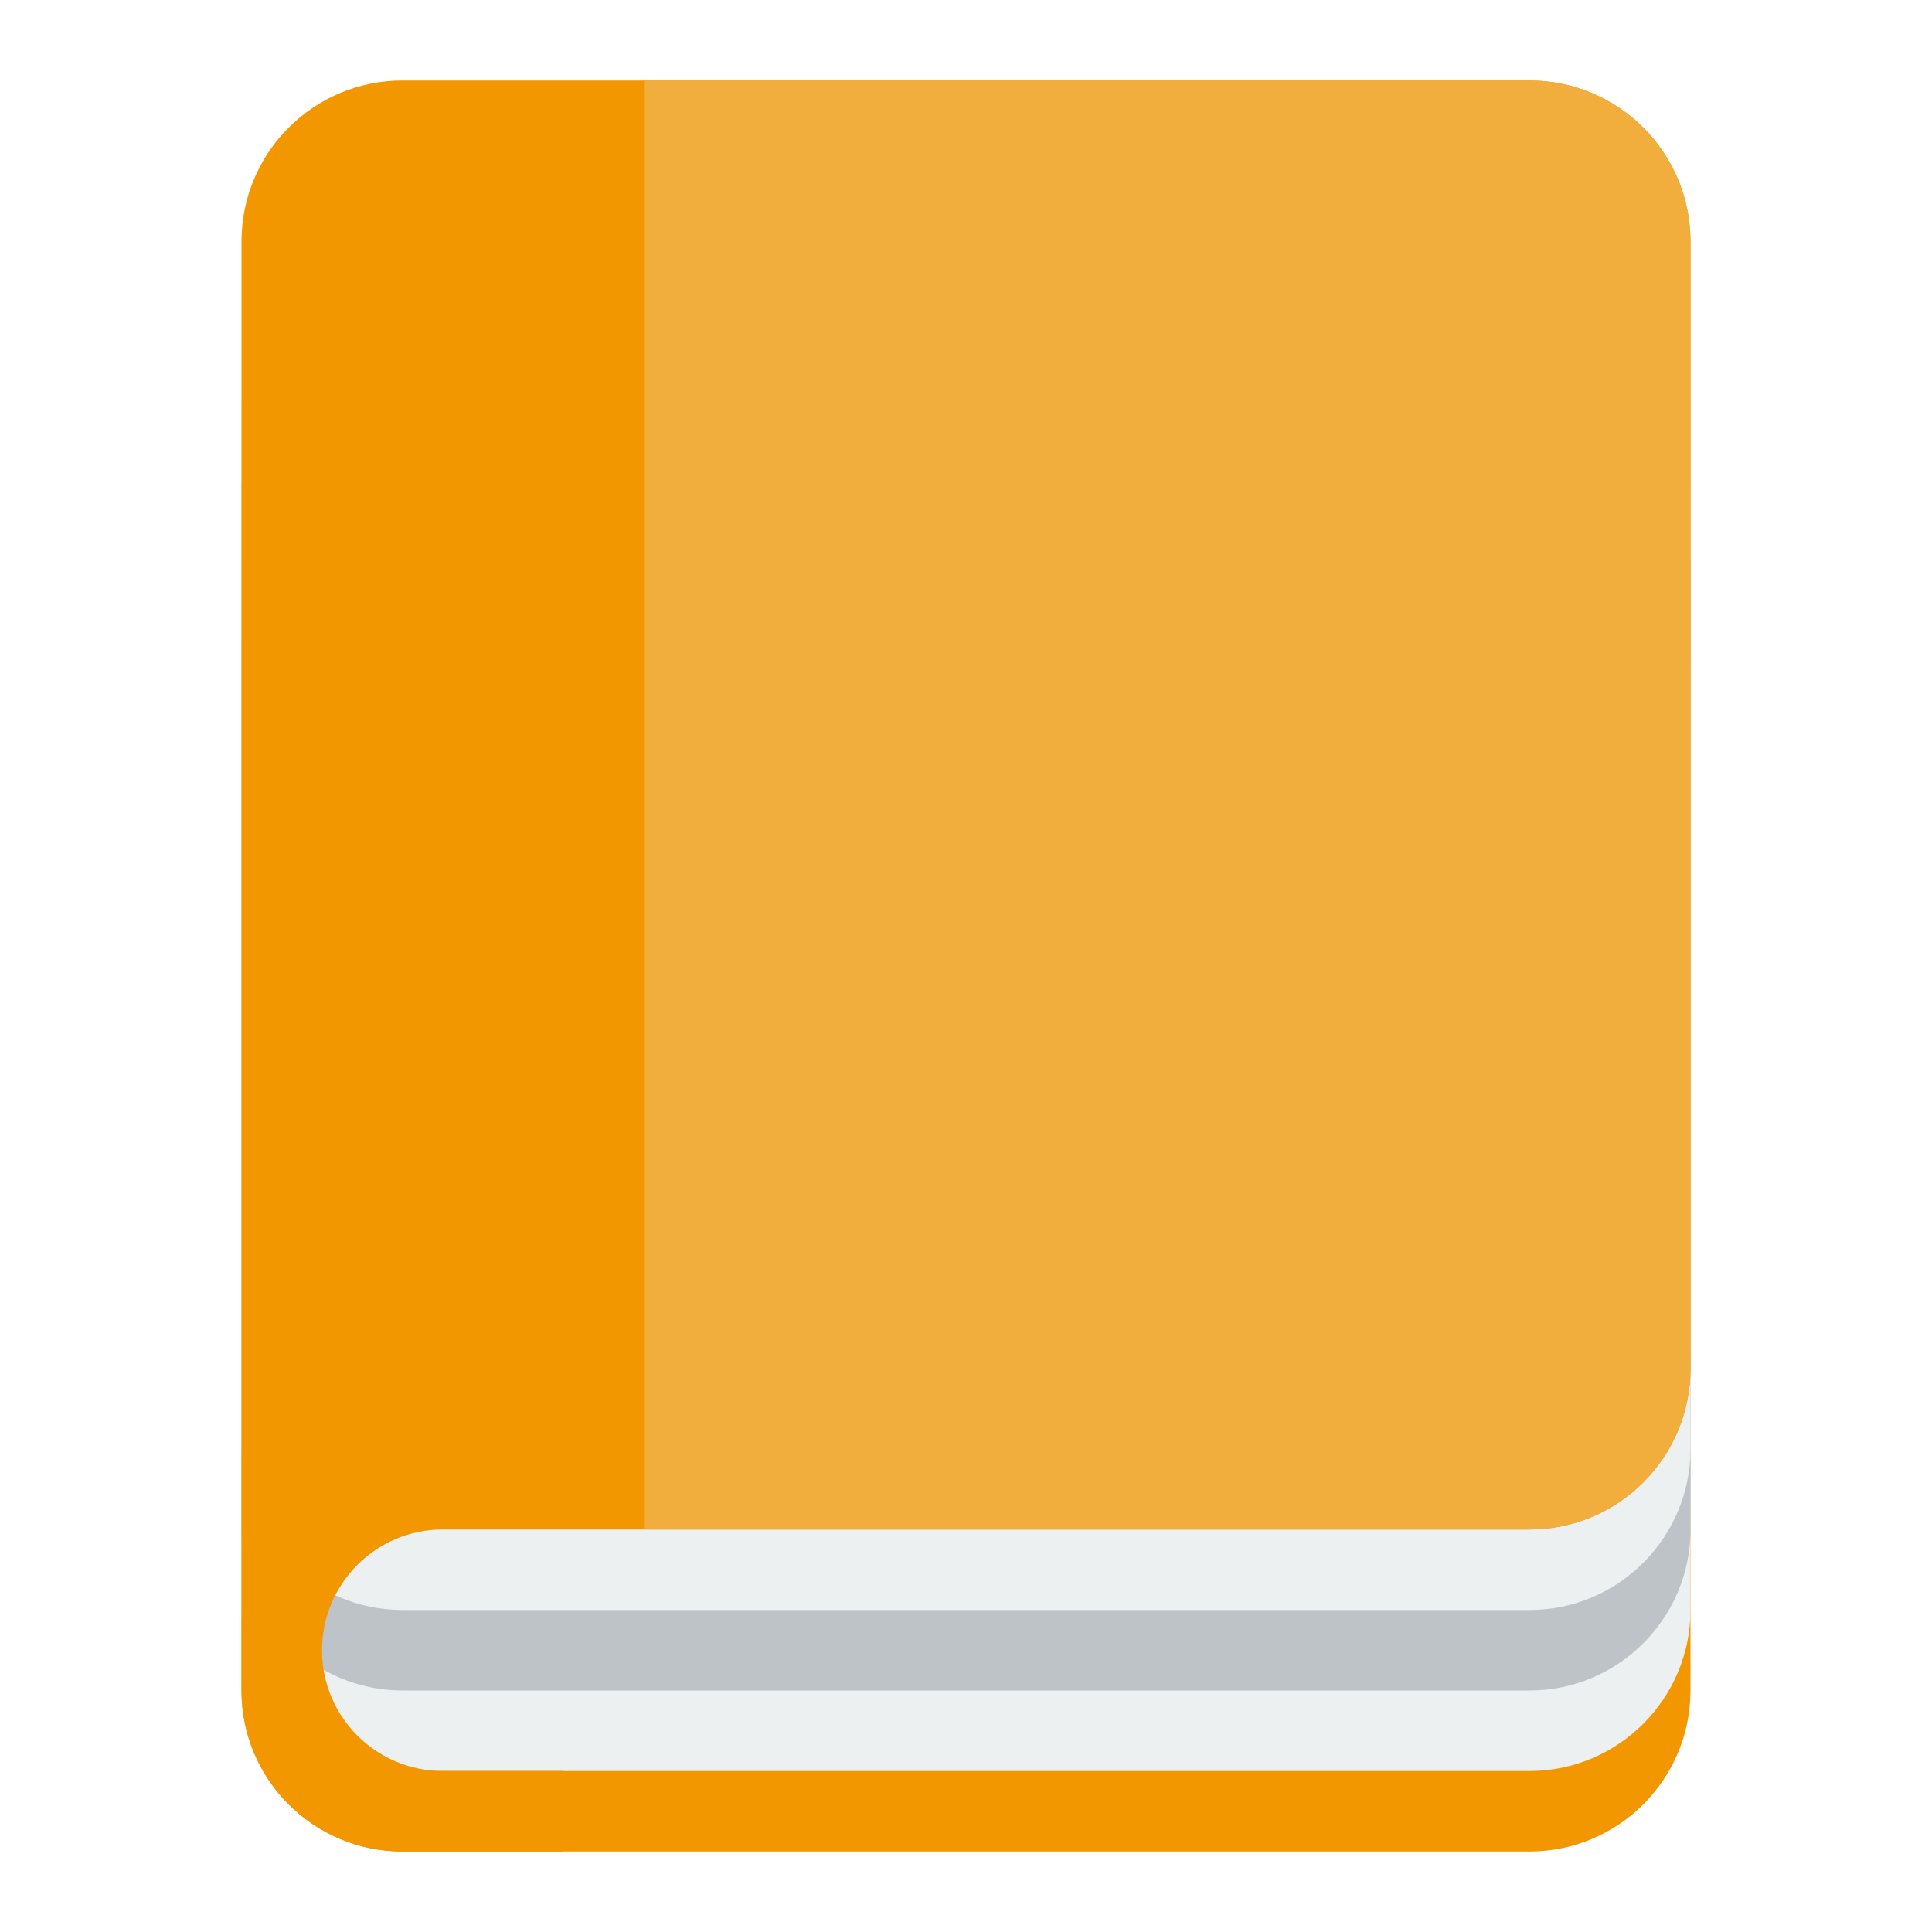
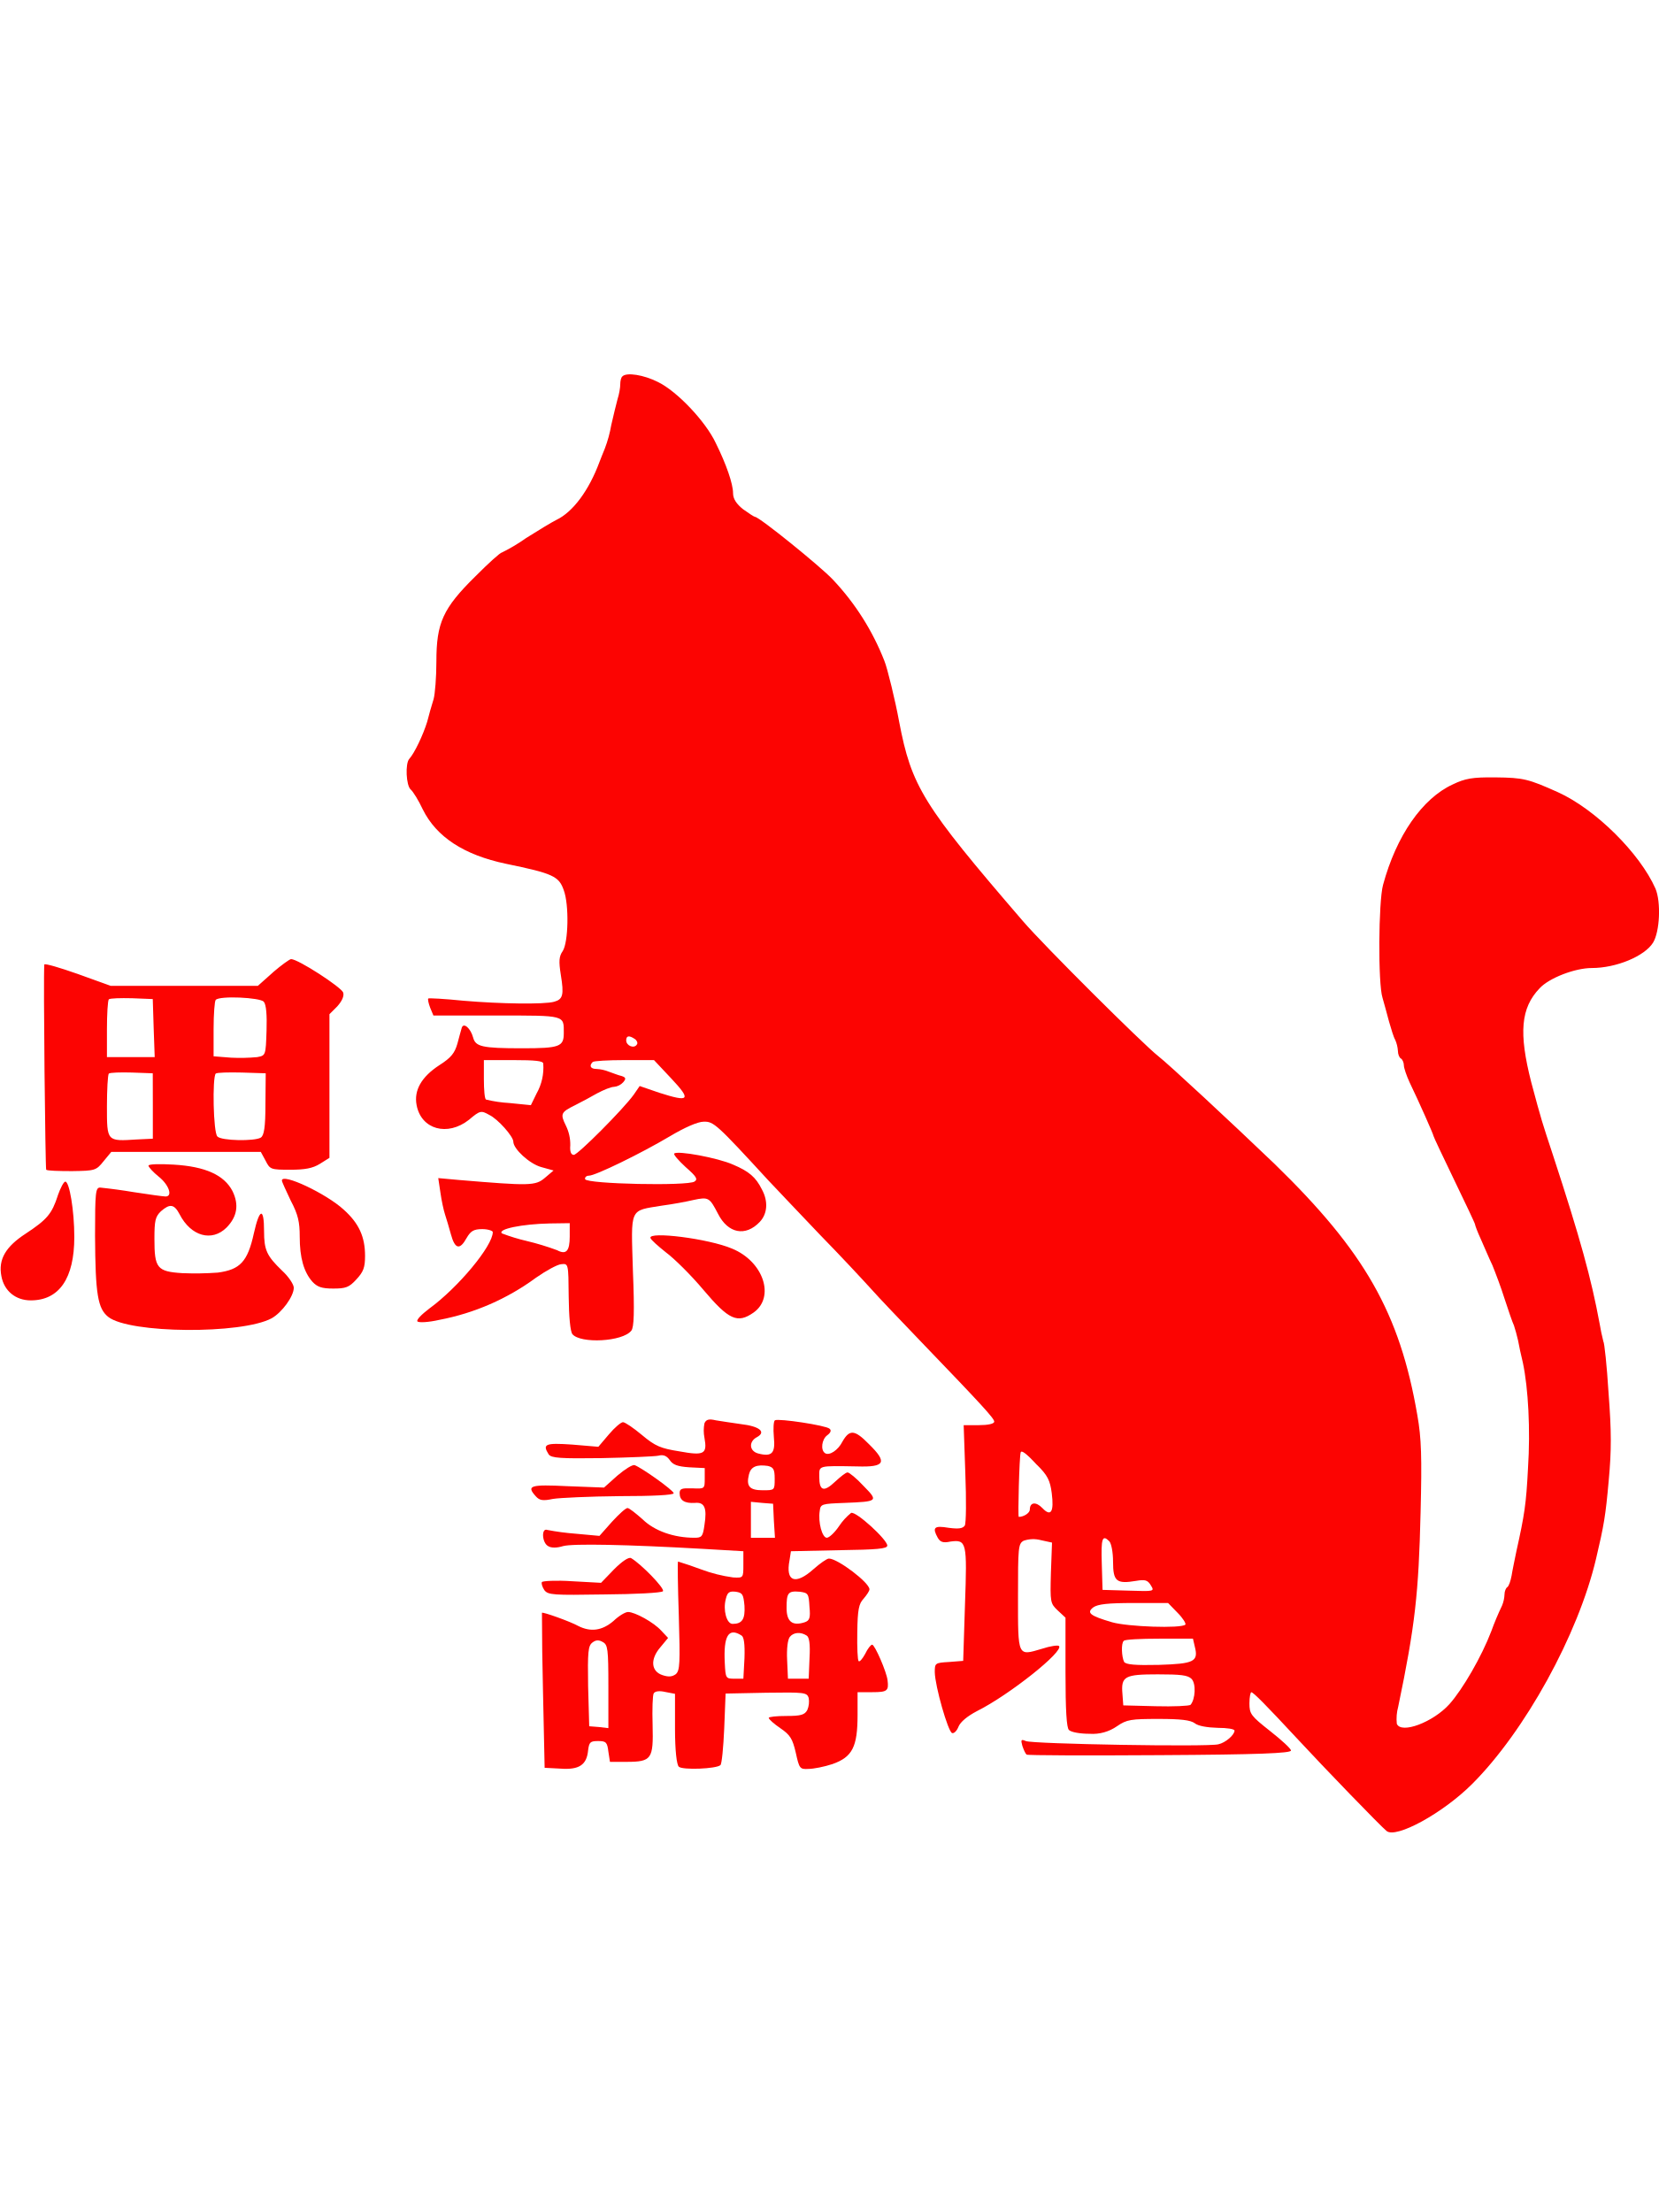
- <svg xmlns="http://www.w3.org/2000/svg" width="24" height="24">
-   <g>
-     <rect fill="none" id="canvas_background" height="402" width="582" y="-1" x="-1" />
-   </g>
-   <g>
-     <path id="svg_2" fill="#f29700" d="m3,8l0,2l0,1l0,3l0,1l0,5l0,1c0,1.105 0.895,2 2,2l14,0c1.105,0 2,-0.895 2,-2l0,-1l0,-5l0,-4l0,-3l-18,0z" />
-     <path id="svg_3" fill="#ecf0f1" d="m3,7l0,2l0,1l0,3l0,1l0,5l0,1c0,1.1 0.895,2 2,2l14,0c1.105,0 2,-0.9 2,-2l0,-1l0,-5l0,-4l0,-3l-18,0z" />
-     <path id="svg_4" fill="#bdc3c7" d="m3,6l0,2l0,1l0,3l0,1l0,5l0,1c0,1.1 0.895,2 2,2l14,0c1.105,0 2,-0.9 2,-2l0,-1l0,-5l0,-4l0,-3l-18,0z" />
-     <path id="svg_5" fill="#ecf0f1" d="m3,5l0,2l0,1l0,3l0,1l0,5l0,1c0,1.1 0.895,2 2,2l14,0c1.105,0 2,-0.9 2,-2l0,-1l0,-5l0,-4l0,-3l-18,0z" />
-     <path id="svg_6" fill="#f29700" d="m5,1c-1.105,0 -2,0.895 -2,2l0,1l0,4l0,2l0,1l0,3l0,1l0,5l0,1c0,1.105 0.895,2 2,2l2,0l0,-1l-1.5,0c-0.828,0 -1.5,-0.672 -1.5,-1.5s0.672,-1.5 1.5,-1.5l12.5,0l1,0c1.105,0 2,-0.895 2,-2l0,-1l0,-5l0,-4l0,-3l0,-1c0,-1.105 -0.895,-2 -2,-2l-4,0l-10,0z" />
-     <path id="svg_7" fill="#f2ae3d" d="m8,1l0,18l1,0l9,0l1,0c1.105,0 2,-0.895 2,-2l0,-1l0,-5l0,-4l0,-3l0,-1c0,-1.105 -0.895,-2 -2,-2l-4,0l-6,0l-1,0z" />
+ <svg xmlns="http://www.w3.org/2000/svg" width="24" height="32" viewBox="0 0 24 24">
+   <g fill="#fc0402">
+     <path d="M9.004 1.445c-.02.016-.031.067-.031.114 0 .05-.016.144-.04.218-.019.075-.062.243-.09.371a1.811 1.811 0 01-.093.34c-.027.063-.059.149-.078.196-.152.41-.383.722-.621.836-.07.035-.27.156-.442.265a2.526 2.526 0 01-.347.207c-.024 0-.196.156-.383.344-.473.465-.566.676-.566 1.234 0 .227-.02.47-.04.543a6.538 6.538 0 00-.093.328c-.059.192-.184.454-.258.536-.063.066-.047.39.02.445.035.031.113.156.175.289.196.394.59.656 1.203.785.68.14.766.18.836.383.078.21.067.75-.015.879-.055.078-.059.148-.028.344.047.289.032.355-.097.39-.145.04-.774.031-1.313-.015-.273-.028-.5-.04-.508-.032-.008.012.004.07.028.133l.047.113h.918c1 0 .968-.007.968.254 0 .196-.058.22-.601.22-.586 0-.676-.024-.711-.157-.035-.13-.137-.223-.164-.14-.008.034-.04.136-.063.23-.039.136-.09.203-.262.312-.257.168-.37.363-.328.578.067.352.446.457.758.211.16-.136.176-.136.293-.07.125.059.348.312.348.387 0 .105.234.32.402.367l.18.05-.125.106c-.137.117-.219.117-1.246.031l-.297-.027.031.207c.016.117.047.258.066.316.02.063.06.192.086.29.059.218.13.23.227.054.059-.101.102-.129.227-.129.082 0 .152.024.152.043 0 .2-.5.801-.918 1.106-.113.086-.191.164-.172.187.024.02.164.012.316-.023a3.44 3.44 0 001.399-.61c.144-.101.309-.191.363-.195.106-.012.106-.012.11.469.003.293.023.504.054.543.117.14.727.11.852-.051.039-.047.047-.266.023-.867-.027-.926-.058-.863.422-.942.152-.02.356-.058.457-.082.215-.046.23-.035.352.2.144.285.398.336.605.117.11-.117.125-.297.028-.473-.086-.172-.184-.258-.415-.355-.218-.098-.808-.207-.851-.16-.016.011.062.101.164.195.16.14.18.176.129.21-.098.067-1.555.036-1.582-.034-.008-.024.015-.051.055-.051.093 0 .75-.32 1.171-.57.211-.126.403-.211.489-.211.144-.004.187.035.937.851.13.137.465.492.75.79.29.296.613.644.73.773.114.129.446.476.731.773.887.922 1.055 1.106 1.055 1.152 0 .032-.09.051-.223.051h-.219l.024.7c.015.382.012.718-.008.753-.031.043-.09.051-.234.032-.211-.036-.239-.004-.157.144.036.063.079.078.184.055.234-.031.242.008.21.91l-.026.816-.204.016c-.203.012-.207.016-.207.148.004.204.192.86.25.88.028.011.07-.032.094-.094.028-.067.125-.149.266-.223.469-.234 1.262-.867 1.187-.942-.015-.015-.125 0-.246.04-.355.105-.347.125-.347-.75 0-.715.003-.77.082-.813a.43.43 0 01.25-.008l.16.035-.016.438c-.012.43-.008.441.098.543l.113.105v.79c0 .554.016.804.05.835.032.032.161.055.298.055a.617.617 0 00.398-.11c.14-.097.203-.105.602-.105.316 0 .46.016.523.063.047.039.18.062.332.066.133 0 .242.016.242.04 0 .062-.129.175-.234.198-.152.04-2.691-.004-2.785-.047-.07-.03-.074-.019-.05.07.019.055.042.11.062.126.011.012.878.015 1.925.008 1.434-.008 1.899-.028 1.899-.067 0-.027-.137-.152-.301-.281-.277-.219-.3-.246-.3-.402 0-.09.015-.16.027-.16.03 0 .21.183.66.667.394.426 1.218 1.278 1.297 1.34.136.114.816-.258 1.238-.68.762-.761 1.535-2.16 1.793-3.261.113-.48.137-.613.183-1.133.04-.434.04-.703-.003-1.266-.024-.39-.06-.726-.075-.742a3.188 3.188 0 01-.054-.258c-.121-.652-.278-1.226-.676-2.441-.156-.473-.164-.492-.313-1.05-.183-.716-.152-1.075.121-1.36.137-.149.512-.293.754-.293.356 0 .766-.172.887-.367.098-.16.117-.586.035-.782-.226-.511-.867-1.148-1.41-1.394-.426-.191-.5-.211-.902-.215-.34-.004-.442.016-.621.102-.442.203-.817.746-1.008 1.453-.067.242-.074 1.43-.008 1.633.023.082.066.234.094.343.031.106.066.227.09.266a.48.48 0 01.039.16c0 .047.02.098.043.11.023.011.043.062.043.097 0 .04.039.152.082.246.14.29.347.758.347.778 0 .011.137.3.301.64.164.34.3.625.3.64 0 .013.036.11.087.22.047.105.117.273.164.37.043.106.125.321.176.485.054.164.113.34.136.387.016.047.043.144.059.215.012.07.043.214.07.324.078.37.11.969.074 1.523-.027.524-.05.672-.168 1.203-.023.114-.058.278-.07.356-.015.078-.039.148-.062.164-.02.012-.04.059-.04.105a.473.473 0 01-.035.16 4.07 4.07 0 00-.156.372c-.14.367-.414.84-.605 1.054-.235.262-.7.438-.762.285a.668.668 0 01.02-.246c.246-1.18.296-1.644.324-2.812.02-.8.012-1.074-.047-1.406-.254-1.477-.758-2.364-2.067-3.637-.62-.594-1.535-1.445-1.683-1.559-.219-.172-1.652-1.597-1.957-1.953-1.45-1.683-1.61-1.945-1.79-2.886-.054-.297-.171-.778-.214-.88a3.647 3.647 0 00-.746-1.175c-.172-.184-1.063-.906-1.125-.906-.012 0-.09-.051-.172-.11-.098-.078-.145-.152-.145-.23 0-.137-.097-.418-.25-.727-.148-.316-.562-.75-.835-.883-.207-.105-.457-.144-.516-.082zm.18 9.586c.03.02.046.059.03.078-.038.067-.155.02-.155-.058 0-.067.039-.078.125-.02zm-1.325.356a.762.762 0 01-.097.433l-.082.168-.309-.031a1.885 1.885 0 01-.34-.05c-.02-.009-.031-.141-.031-.298v-.273h.426c.316 0 .43.012.433.05zm1.852.215c.293.312.266.347-.172.207l-.285-.098-.086.125c-.148.207-.809.871-.867.871-.04 0-.059-.047-.051-.14a.613.613 0 00-.063-.282c-.085-.172-.074-.195.133-.297.086-.043.23-.12.32-.172.094-.05.2-.093.243-.093a.207.207 0 00.133-.067c.043-.05.039-.07-.024-.09-.05-.011-.125-.043-.183-.062a.554.554 0 00-.18-.04c-.086 0-.11-.046-.055-.1.012-.016.223-.028.461-.028h.426zm-1.469 2.285c0 .21-.05.27-.183.199a3.829 3.829 0 00-.438-.133 2.729 2.729 0 01-.36-.11c-.066-.062.29-.136.696-.144l.285-.004zM15 17.19c.156.153.191.227.215.41.035.274-.012.348-.137.215-.09-.093-.18-.086-.18.024 0 .047-.085.105-.16.105-.015 0 .008-.883.028-.933.011-.035.078.011.234.18zm1.047 1.106c.031.031.055.164.055.297 0 .285.05.324.332.277.132-.023.168-.012.214.063.055.09.055.09-.32.078L15.95 19l-.011-.379c-.012-.367.007-.426.109-.324zm.988 1.035c.078.078.125.156.113.172-.062.058-.835.031-1.062-.035-.32-.094-.371-.137-.27-.215.067-.047.211-.063.586-.063h.496zm.25.492c.055.215-.012.246-.52.262-.343.008-.476-.004-.503-.043-.035-.07-.047-.27-.004-.305.015-.02.246-.031.512-.031h.488zm-.047.465c.067.07.055.293-.015.375-.02.016-.246.027-.504.02l-.469-.012-.012-.164c-.023-.258.032-.285.512-.285.328 0 .434.011.488.066zm0 0M3.95 10.066l-.22.196H1.602l-.477-.172c-.266-.094-.48-.156-.484-.137-.016.18.015 2.953.027 2.969.016.015.184.02.375.02.332-.005.348-.008.457-.145l.11-.133h2.163l.07.129c.063.125.075.129.356.129.211 0 .324-.02.43-.086l.137-.086v-2.078l.113-.113c.07-.079.101-.149.086-.2-.027-.078-.652-.484-.754-.484-.02 0-.14.086-.262.191zm-1.727.805l.015.422h-.691v-.402c0-.223.012-.414.027-.434.02-.016.168-.02.336-.016l.3.012zm1.593-.379c.036.04.047.195.04.418-.012.36-.012.36-.137.383a2.694 2.694 0 01-.375.008l-.254-.02v-.394c0-.219.015-.41.031-.422.055-.063.645-.035.695.027zM2.211 12v.473l-.23.011c-.438.028-.434.032-.434-.48 0-.238.012-.453.027-.473.02-.015.168-.02.336-.015l.3.011zm1.629-.031c0 .34-.02.457-.067.488-.09.055-.57.047-.628-.016-.06-.054-.075-.855-.024-.91.016-.015.184-.02.379-.015l.344.011zm0 0" />
+     <path d="M2.148 12.863c0 .02.067.094.149.16.144.114.207.286.098.286-.028 0-.239-.028-.461-.063a7.785 7.785 0 00-.485-.066c-.066 0-.074.062-.074.695.004.852.04 1.055.191 1.176.305.242 1.93.254 2.364.02.148-.083.32-.317.32-.442 0-.047-.074-.16-.168-.246-.223-.215-.262-.297-.262-.574 0-.348-.066-.332-.148.035-.09.41-.2.523-.52.566a4.457 4.457 0 01-.515.008c-.367-.023-.403-.074-.403-.496 0-.262.012-.32.094-.399.129-.113.192-.105.27.043.164.32.468.403.68.192.152-.156.183-.328.085-.528-.12-.23-.39-.355-.851-.382-.203-.012-.364-.008-.364.015zm0 0M4.078 13.078c0 .02.063.152.129.293.106.2.129.309.129.52 0 .304.059.511.184.652.07.074.132.098.3.098.18 0 .23-.016.336-.133.102-.11.125-.172.125-.34 0-.273-.086-.469-.308-.668-.254-.234-.895-.535-.895-.422zm0 0M.836 13.297c-.086.262-.152.344-.465.55-.289.188-.398.372-.351.614.039.215.207.351.425.351.41 0 .63-.316.63-.917 0-.383-.071-.801-.13-.801-.023 0-.07.09-.11.203zm0 0M9.41 13.91c.008.027.11.117.223.207.117.086.363.328.543.543.367.434.492.492.726.328.313-.222.145-.738-.312-.925-.34-.145-1.215-.254-1.18-.153zm0 0M10.191 16.59a.537.537 0 000 .21c.043.235-.004.262-.363.196-.27-.043-.348-.074-.543-.238-.117-.098-.242-.184-.273-.184-.028 0-.121.078-.203.176l-.153.18-.379-.032c-.39-.027-.433-.007-.34.141.036.055.176.063.766.055.395-.008.766-.024.82-.035.075-.02.122.003.165.062.046.07.113.094.285.106l.222.011v.149c0 .152 0 .152-.18.144-.152-.004-.183.004-.183.07 0 .106.074.149.219.141.14-.015.18.07.14.32-.023.168-.039.184-.144.184-.297 0-.578-.098-.75-.266-.102-.09-.195-.164-.219-.164-.027 0-.125.09-.226.2l-.18.203-.348-.032a3.608 3.608 0 01-.406-.054c-.09-.035-.078.187.012.234.043.028.125.028.215 0 .14-.039.925-.023 2.03.04l.579.034v.192c0 .195 0 .195-.149.187a2.15 2.15 0 01-.464-.117 5.71 5.71 0 00-.332-.113c-.008 0-.004.351.011.785.02.688.016.79-.043.844-.054.039-.105.043-.191.015-.168-.054-.184-.23-.031-.406l.11-.133-.099-.105c-.109-.121-.382-.27-.48-.27-.04 0-.133.055-.211.13-.164.14-.328.163-.508.073-.117-.066-.523-.21-.527-.191a49.2 49.2 0 00.015 1.125l.024 1.117.23.012c.27.02.38-.055.399-.266.015-.117.031-.133.144-.133.114 0 .133.016.149.153l.023.148h.239c.367 0 .39-.043.378-.531-.007-.23 0-.434.016-.46.02-.032.082-.04.168-.02l.14.027v.504c0 .316.024.52.055.55.051.051.543.032.602-.023.02-.015.043-.258.055-.531l.02-.504.589-.012c.555-.008.586-.004.613.075a.312.312 0 01-.02.175c-.038.07-.093.086-.3.086-.145 0-.258.012-.258.028.004.023.074.085.172.152.137.094.172.148.219.351.05.227.058.243.183.235.075 0 .23-.031.348-.07.289-.102.363-.25.363-.711v-.329h.215c.215 0 .238-.02.219-.171-.012-.118-.184-.516-.223-.516-.02 0-.066.059-.101.133-.04.074-.082.12-.094.105-.016-.011-.024-.199-.02-.418.004-.332.024-.414.09-.484.047-.055.086-.113.086-.137 0-.097-.46-.445-.586-.445-.031 0-.129.07-.222.152-.262.235-.41.184-.348-.129l.02-.129.699-.015c.546-.008.695-.02.695-.067 0-.086-.457-.504-.524-.472a.849.849 0 00-.171.187c-.063.094-.145.172-.18.172-.066 0-.129-.223-.102-.39.012-.098.028-.102.356-.114.488-.02.496-.023.277-.246-.101-.11-.207-.195-.23-.195-.028 0-.102.062-.18.133-.164.156-.23.136-.23-.07 0-.165-.028-.16.546-.15.41.013.442-.058.172-.323-.207-.211-.28-.215-.383-.036-.062.125-.19.207-.25.168-.07-.043-.05-.203.032-.261.047-.035.062-.07.031-.094-.05-.047-.738-.152-.79-.121-.019.012-.026.121-.015.242.024.234-.027.29-.226.238-.133-.035-.14-.175-.016-.238.133-.074.035-.156-.234-.187-.121-.016-.285-.043-.364-.055-.101-.024-.14-.012-.164.043zm1.016.8c0 .169 0 .169-.172.169-.195 0-.242-.059-.2-.23.028-.114.114-.145.274-.122.079.02.098.047.098.184zm-.012.606l.016.25h-.348v-.52l.164.016.157.012zm-.425 1.234c.011.192-.032.262-.172.262-.086 0-.141-.199-.098-.36.023-.097.05-.116.145-.105.097.016.109.035.125.203zm.94.012c.017.168 0 .203-.07.227-.18.058-.261-.012-.261-.207 0-.219.02-.25.191-.235.121.016.13.028.14.215zm-.983.418c.035.02.05.121.043.328l-.016.297h-.129c-.125 0-.129-.004-.14-.23-.02-.39.054-.516.242-.395zm.941 0c.039.02.055.121.043.328l-.012.297h-.3l-.012-.27c-.008-.163.008-.296.039-.335.054-.067.156-.075.242-.02zm-2.867.738V21l-.137-.016-.14-.011-.016-.578c-.008-.5 0-.586.062-.633.051-.04.094-.04.149-.008.074.039.082.098.082.644zm0 0" />
+     <path d="M8.93 17.348l-.192.172-.523-.02c-.55-.027-.602-.008-.465.145.055.062.102.07.25.039.098-.016.531-.036.965-.04.469 0 .781-.015.781-.042 0-.04-.46-.368-.566-.407-.032-.008-.14.059-.25.153zm0 0M8.883 18.703l-.188.195-.418-.023c-.23-.016-.43-.004-.437.012-.012.015.004.07.035.117.055.07.125.074.867.062.445-.003.828-.023.848-.046.035-.036-.32-.399-.461-.48-.035-.017-.129.046-.246.163zm0 0" />
  </g>
</svg>
